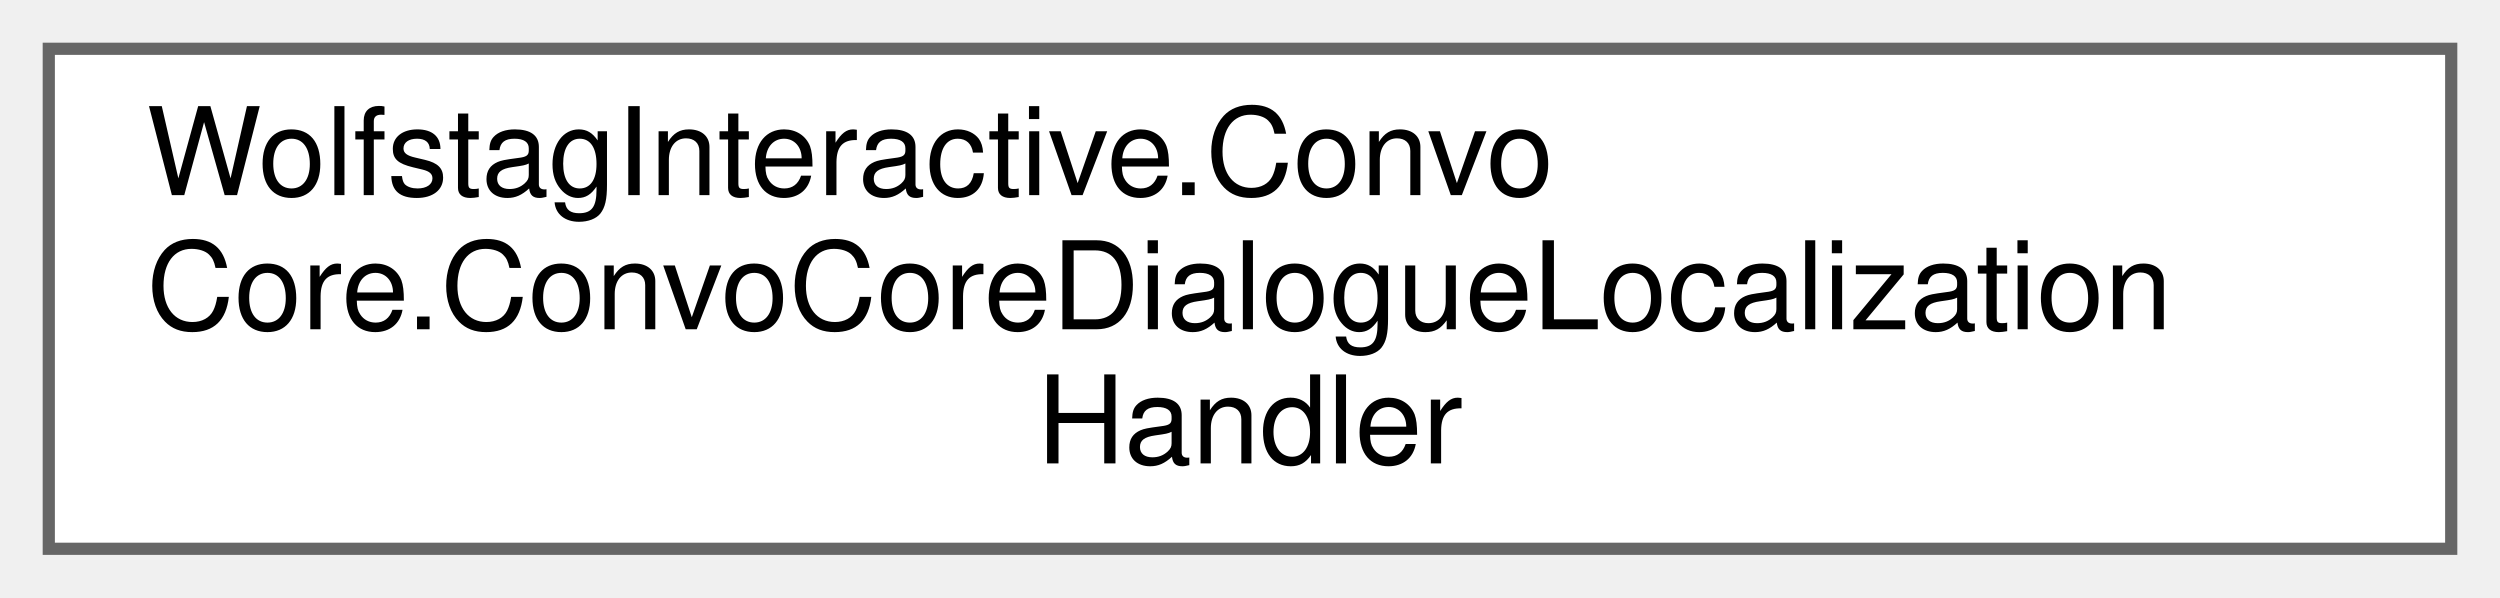
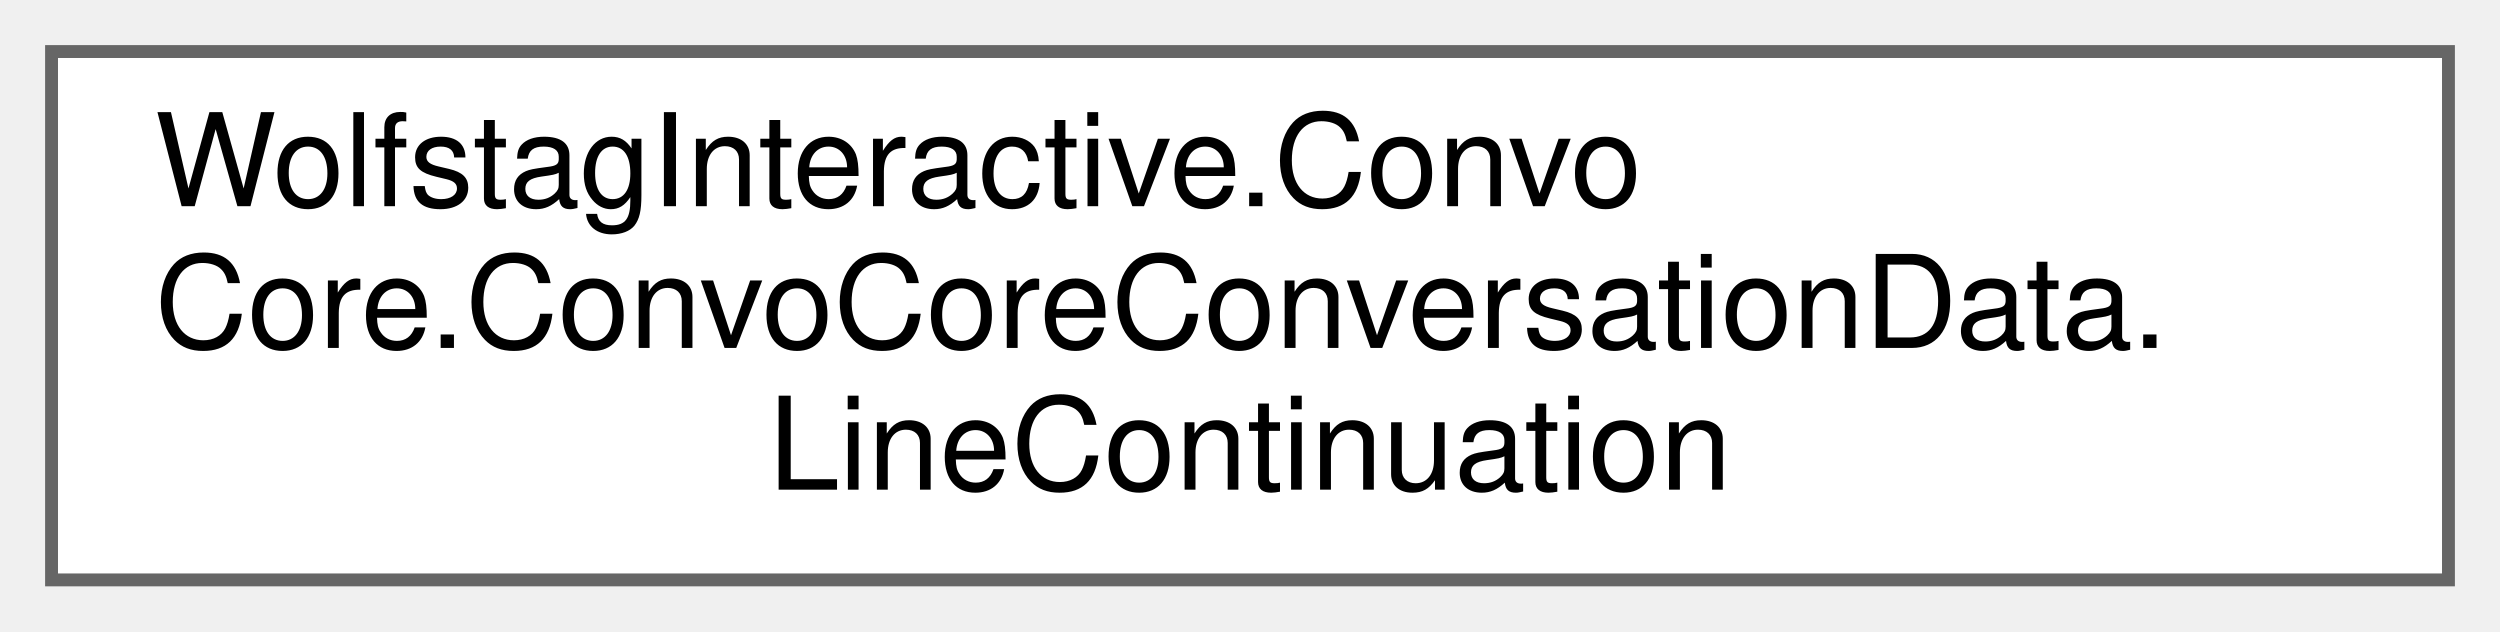
- <svg xmlns="http://www.w3.org/2000/svg" xmlns:xlink="http://www.w3.org/1999/xlink" width="205pt" height="49pt" viewBox="0.00 0.00 205.00 49.00">
+ <svg xmlns="http://www.w3.org/2000/svg" xmlns:xlink="http://www.w3.org/1999/xlink" width="194pt" height="49pt" viewBox="0.00 0.00 194.00 49.00">
  <g id="graph0" class="graph" transform="scale(1 1) rotate(0) translate(4 45)">
    <g id="Node000000" class="node">
      <g id="a_Node000000">
-         <a xlink:href="classWolfstagInteractive_1_1ConvoCore_1_1ConvoCoreDialogueLocalizationHandler.html" target="_top" xlink:title=" ">
-           <polygon fill="white" stroke="#666666" points="197,-41 0,-41 0,0 197,0 197,-41" />
+         <a xlink:href="structWolfstagInteractive_1_1ConvoCore_1_1ConvoCoreConversationData_1_1LineContinuation.html" target="_top" xlink:title=" ">
+           <polygon fill="white" stroke="#666666" points="186,-41 0,-41 0,0 186,0 186,-41" />
          <text text-anchor="start" x="8" y="-29" font-family="Helvetica,sans-Serif" font-size="10.00">WolfstagInteractive.Convo</text>
-           <text text-anchor="start" x="8" y="-18" font-family="Helvetica,sans-Serif" font-size="10.00">Core.ConvoCoreDialogueLocalization</text>
-           <text text-anchor="middle" x="98.5" y="-7" font-family="Helvetica,sans-Serif" font-size="10.00">Handler</text>
+           <text text-anchor="start" x="8" y="-18" font-family="Helvetica,sans-Serif" font-size="10.00">Core.ConvoCoreConversationData.</text>
+           <text text-anchor="middle" x="93" y="-7" font-family="Helvetica,sans-Serif" font-size="10.00">LineContinuation</text>
        </a>
      </g>
    </g>
  </g>
</svg>
